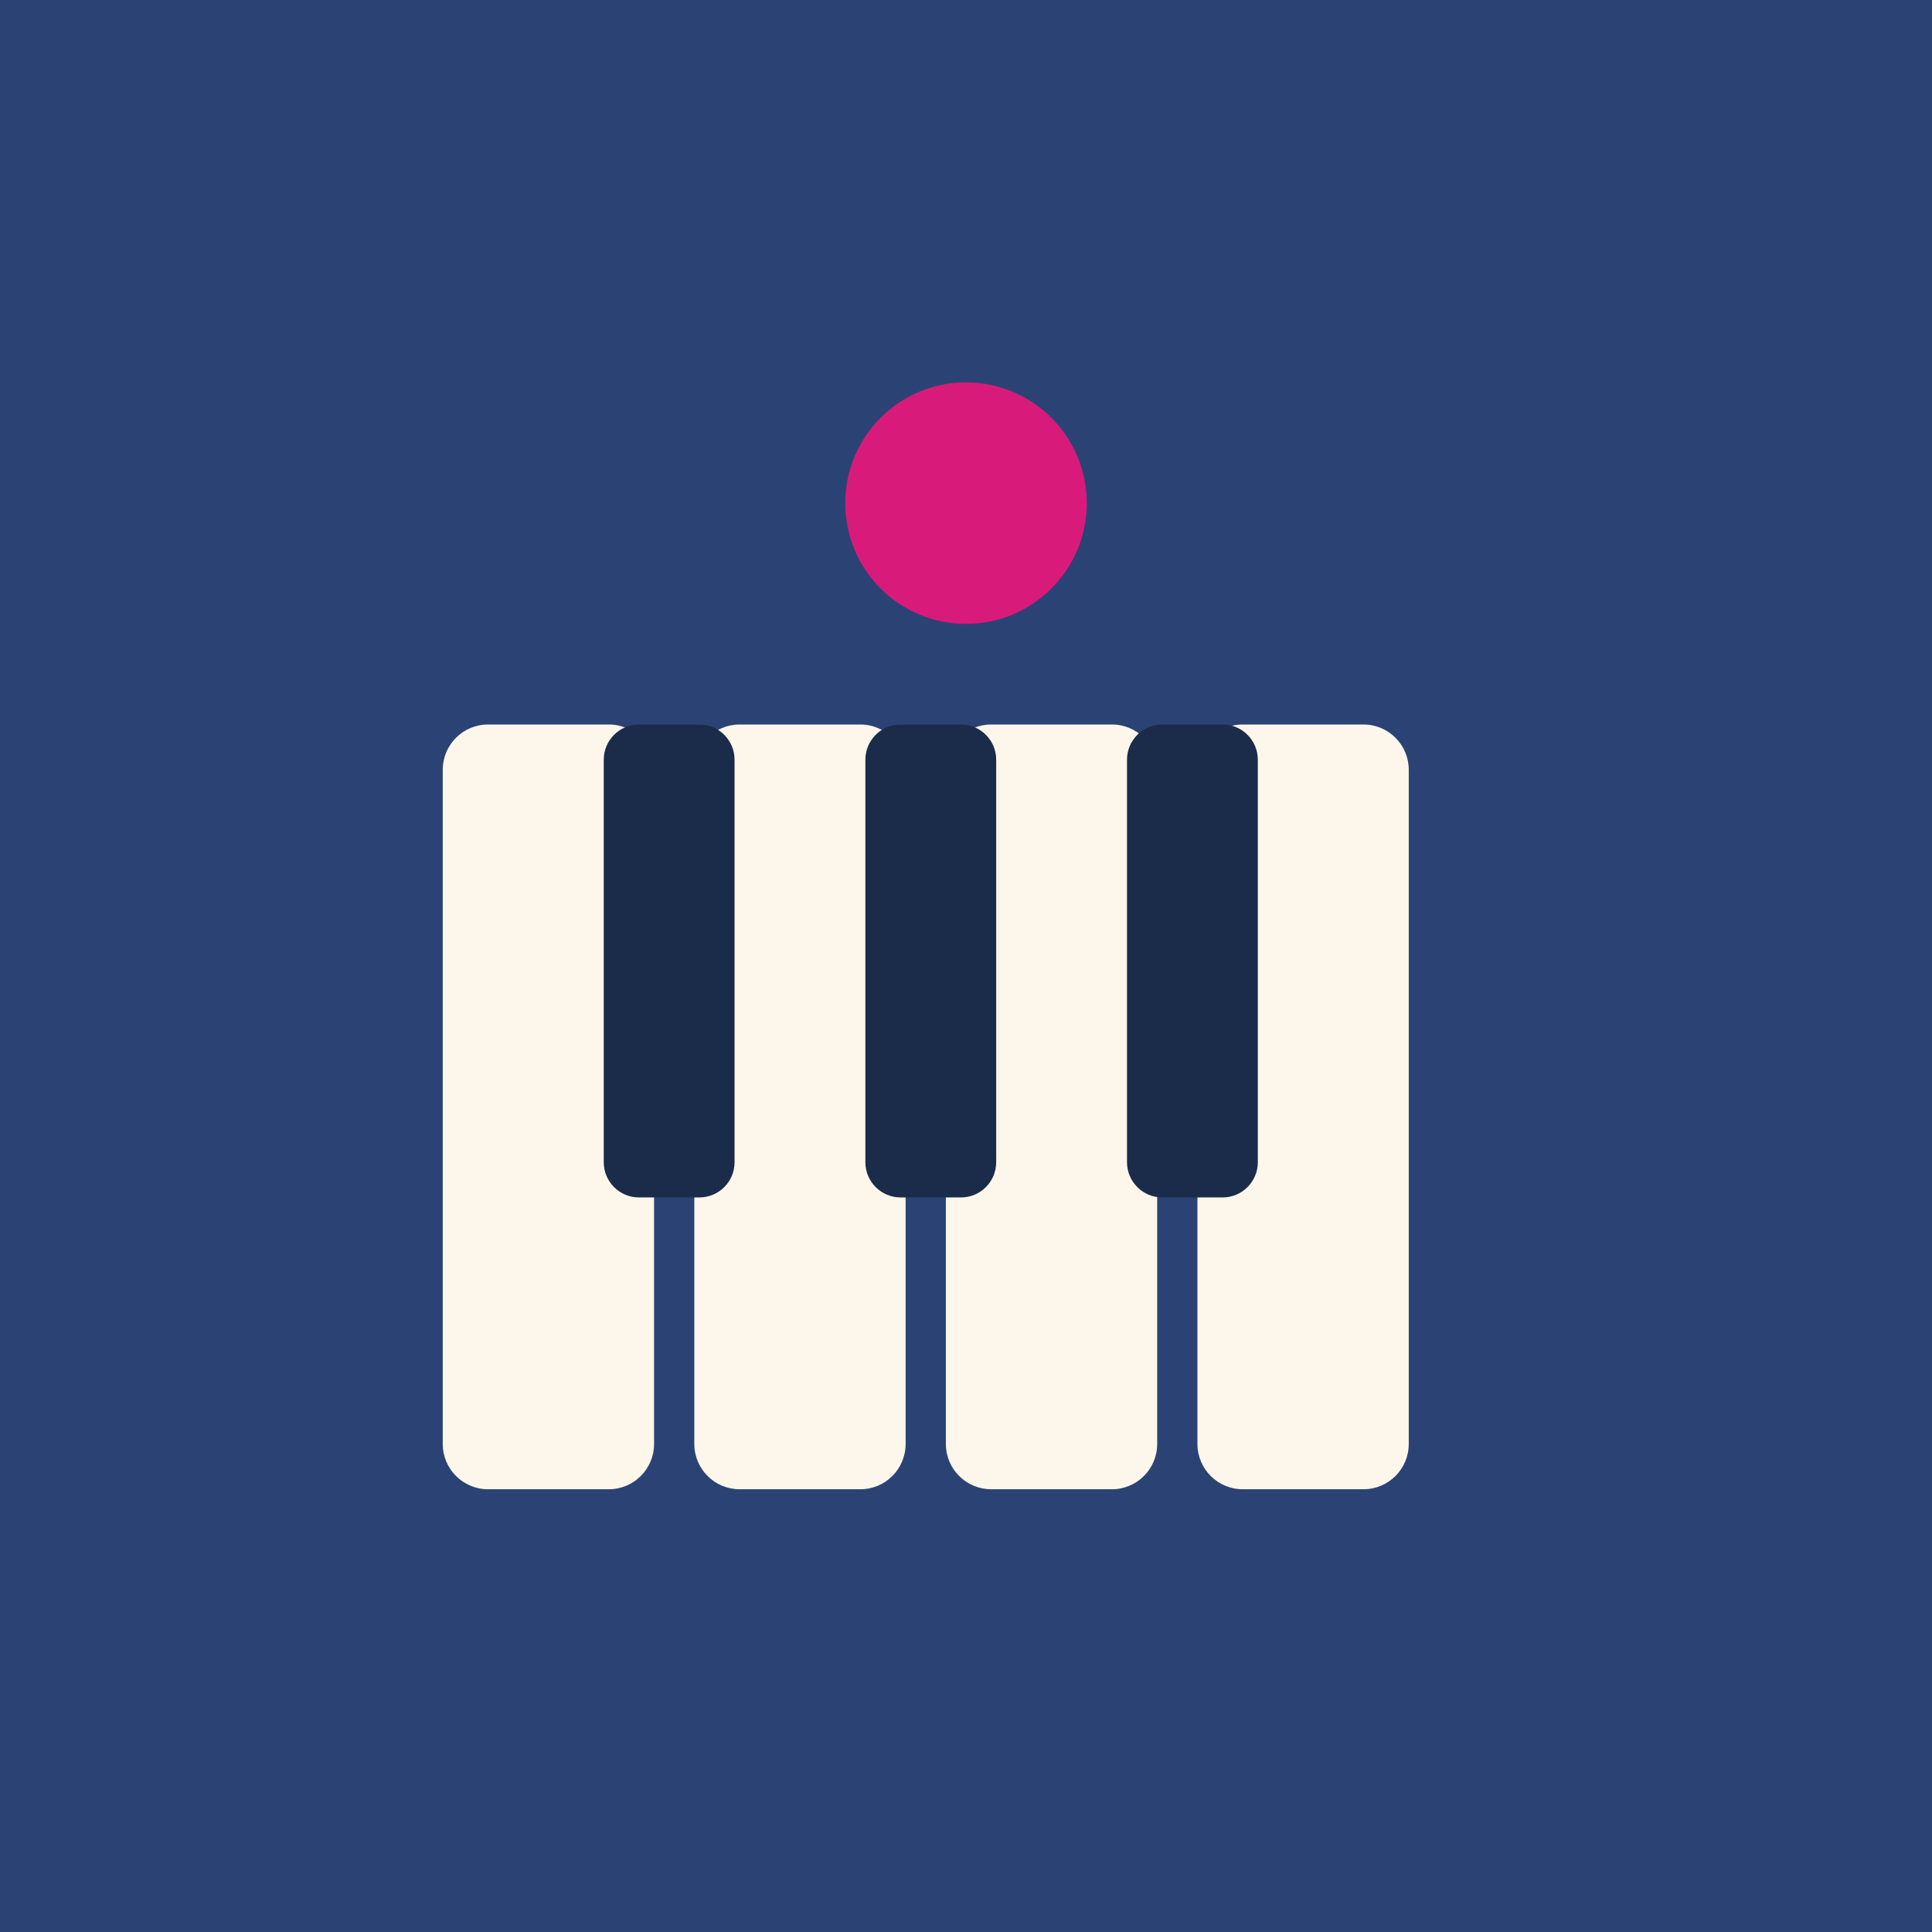
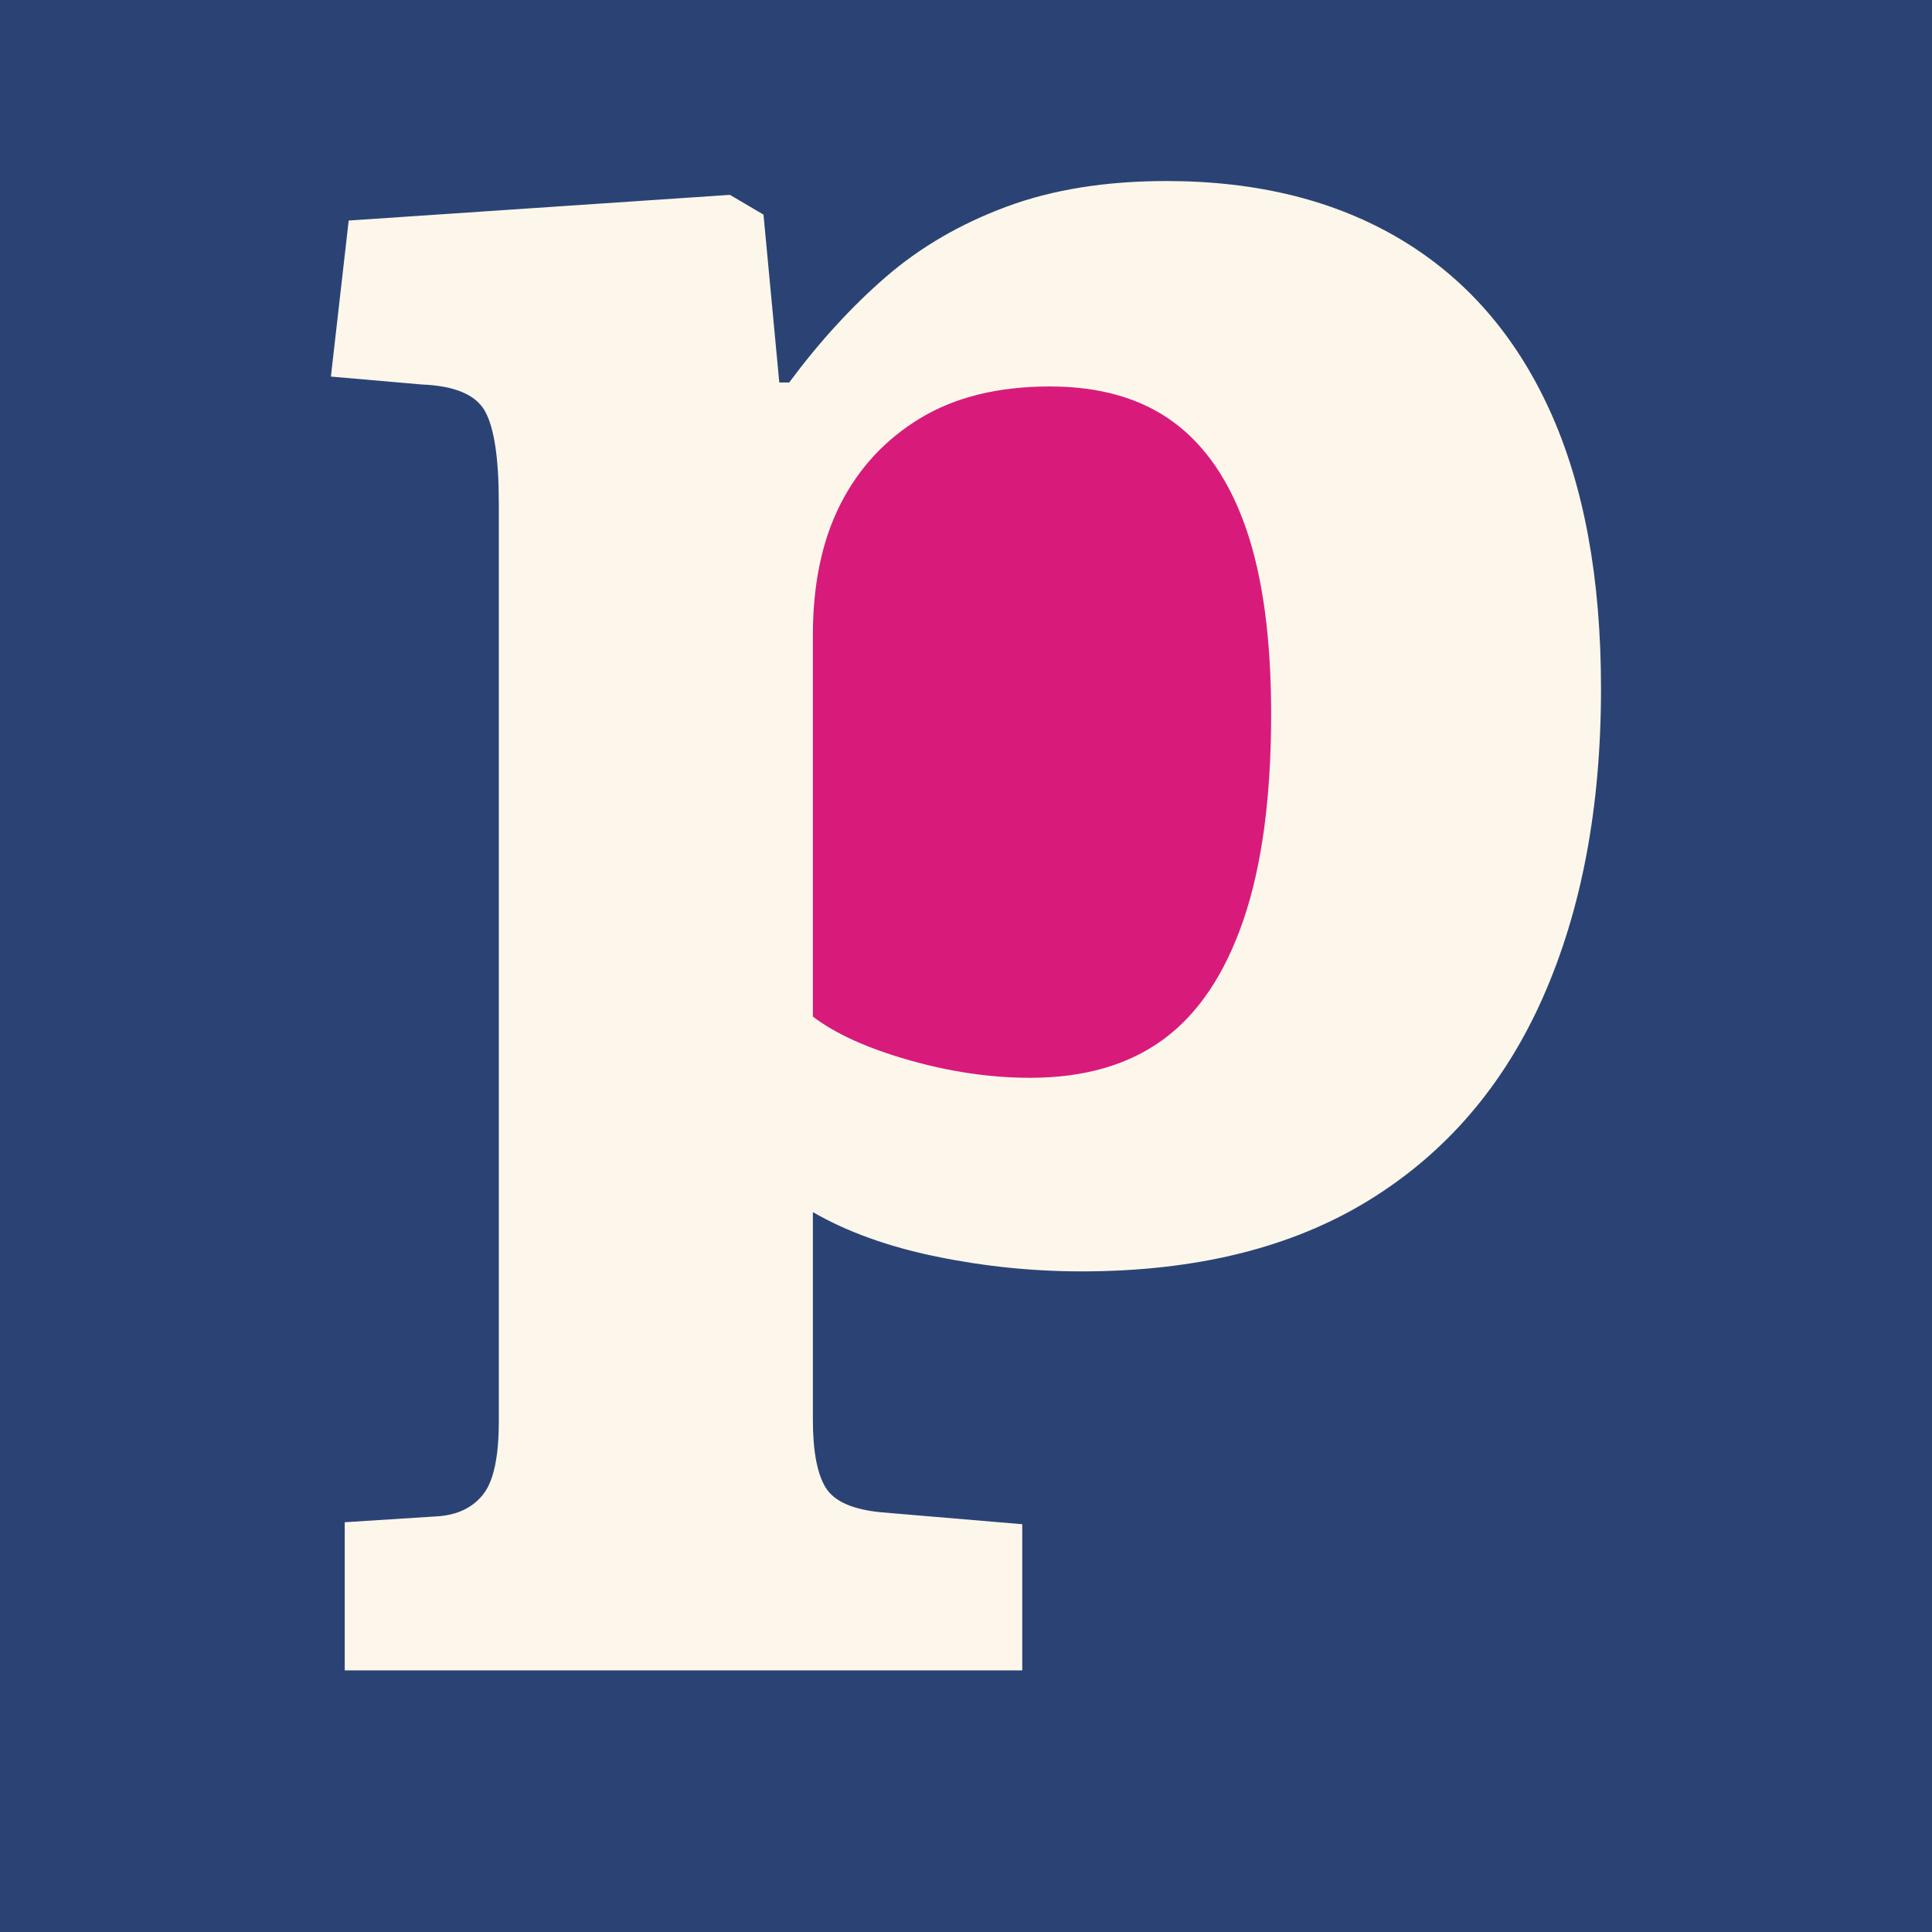
- <svg xmlns="http://www.w3.org/2000/svg" viewBox="0 0 192 192" width="192" height="192">
+ <svg xmlns="http://www.w3.org/2000/svg" style="width:100%;height:100%;display:block" viewBox="0 0 192 192">
  <rect width="192" height="192" fill="#2b4374" />
-   <g>
-     <rect x="44" y="72" width="21" height="76" rx="4.5" fill="#fcf7ea" />
-     <rect x="69" y="72" width="21" height="76" rx="4.5" fill="#fcf7ea" />
-     <rect x="94" y="72" width="21" height="76" rx="4.5" fill="#fcf7ea" />
-     <rect x="119" y="72" width="21" height="76" rx="4.5" fill="#fcf7ea" />
-     <rect x="60" y="72" width="13" height="47" rx="3.5" fill="#1b2b4a" />
-     <rect x="86" y="72" width="13" height="47" rx="3.5" fill="#1b2b4a" />
-     <rect x="112" y="72" width="13" height="47" rx="3.5" fill="#1b2b4a" />
+   <g transform="translate(26.8 123.6) scale(0.1963 -0.1963)">
+     <path d="M38 -216L38 -141L85 -138Q100 -137 108 -127Q116 -117 116 -90L116 375Q116 409 109 421.5Q102 434 77 435L31 439L40 518L233 531L250 521L258 436L263 436Q286 467 312 489.5Q338 512 373 525Q408 538 454 538Q523 538 572.5 508.5Q622 479 648 422Q674 365 674 281Q674 191 644.5 124.5Q615 58 556.5 22Q498 -14 411 -14Q374 -14 337.5 -6.5Q301 1 275 16L275 -89Q275 -113 281.5 -123.5Q288 -134 310 -136L381 -142L381 -216Z" fill="#fcf7ea" />
+     <path d="M385 84Q426 84 452.5 103.5Q479 123 493 164Q507 205 507 268Q507 325 494.5 361.5Q482 398 457.5 416Q433 434 395 434Q356 434 329.5 418Q303 402 289 374.5Q275 347 275 308L275 115Q292 102 323.5 93Q355 84 385 84Z" fill="#d81b7a" />
  </g>
-   <circle cx="96" cy="50" r="12" fill="#d81b7a" />
</svg>
